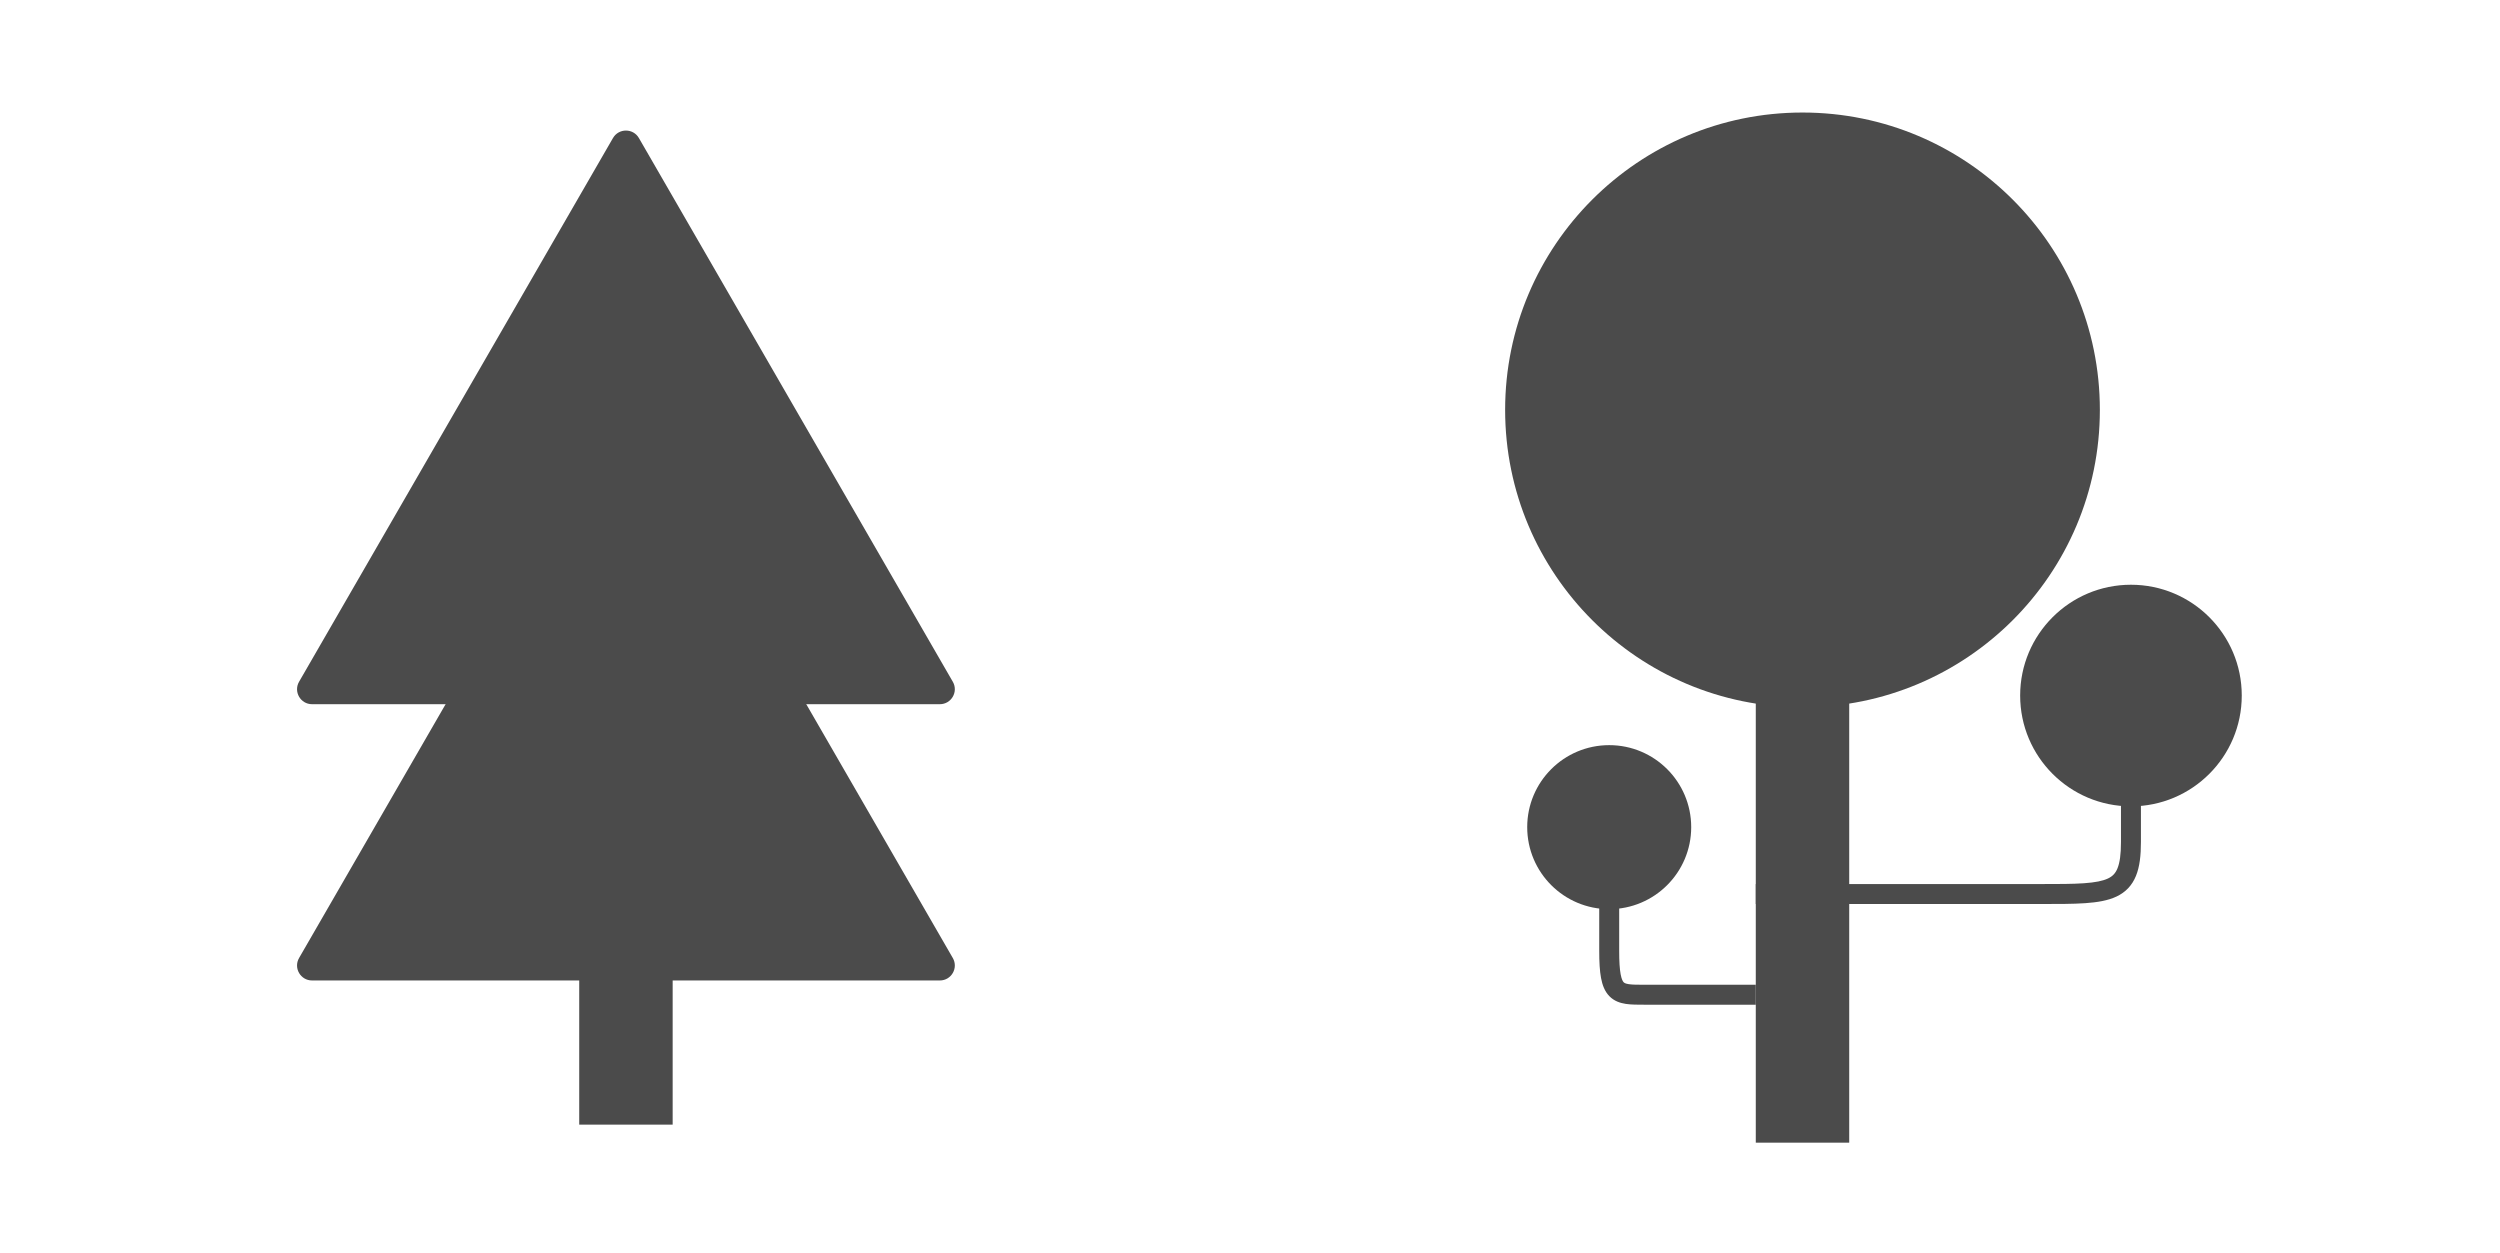
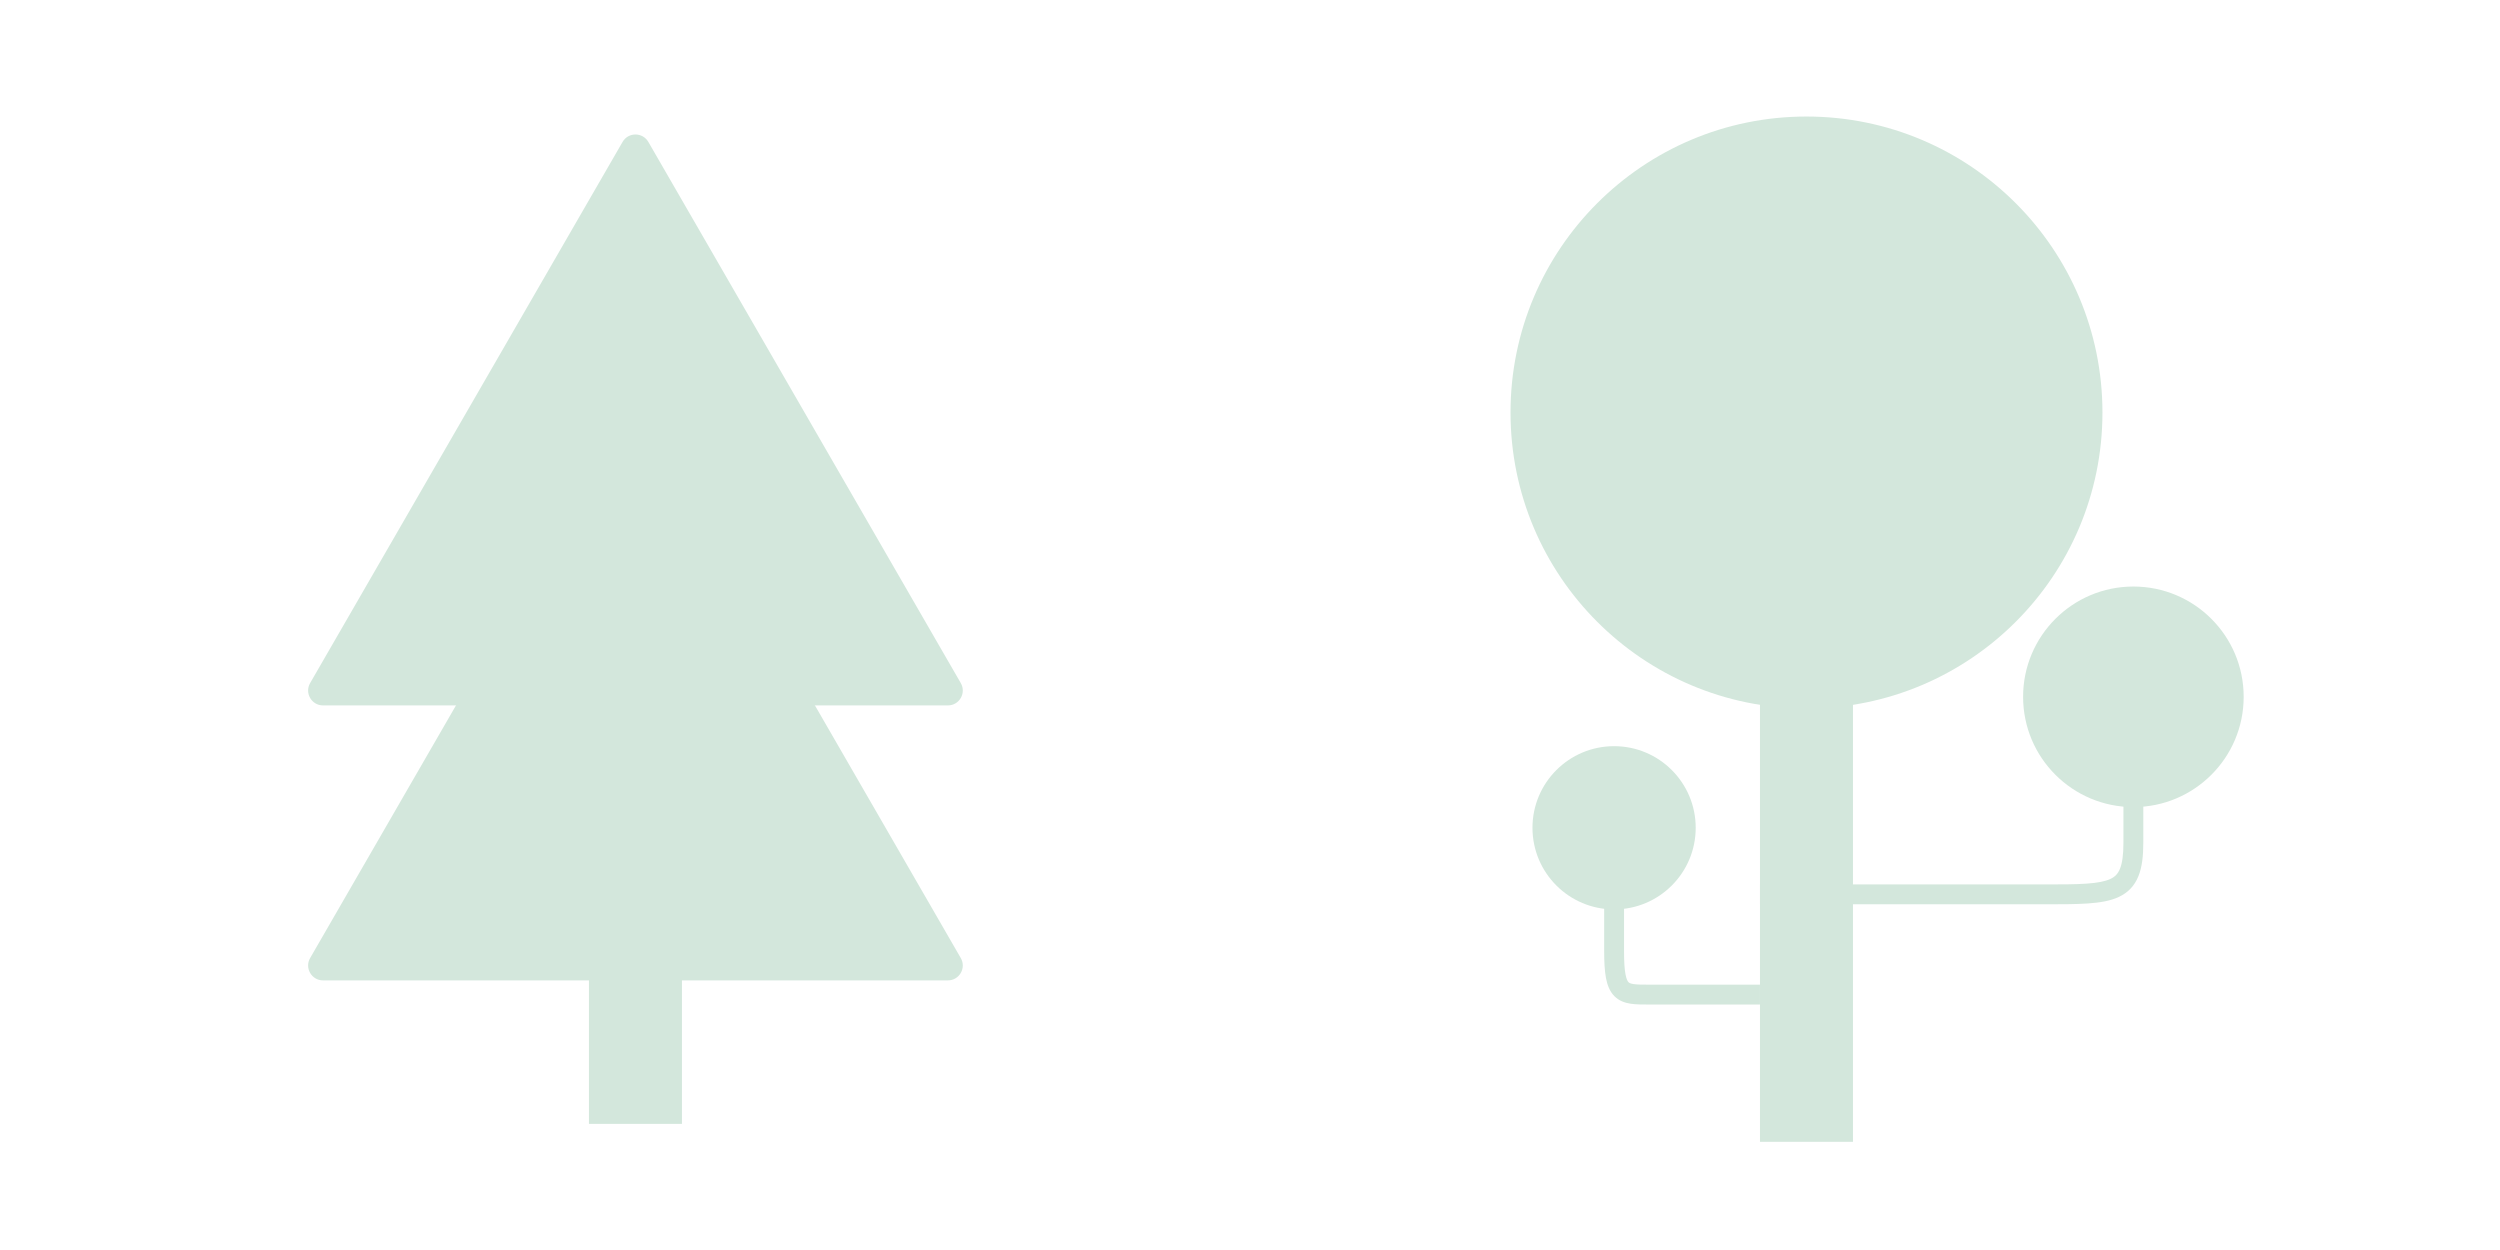
- <svg xmlns="http://www.w3.org/2000/svg" width="501" height="251" viewBox="0 0 501 251" fill="none">
-   <path d="M122.84 27.665C123.995 25.665 126.882 25.665 128.037 27.665L190.943 136.621C192.097 138.621 190.654 141.121 188.345 141.121H62.532C60.223 141.121 58.779 138.621 59.934 136.621L122.84 27.665Z" fill="#4B4B4B" />
-   <path d="M122.84 83.029C123.995 81.029 126.882 81.029 128.037 83.029L190.943 191.985C192.097 193.985 190.654 196.485 188.345 196.485H62.532C60.223 196.485 58.779 193.985 59.934 191.985L122.84 83.029Z" fill="#4B4B4B" />
-   <path d="M116.077 139.998H134.8V225.376H116.077V139.998Z" fill="#4B4B4B" />
-   <path d="M351.859 127.876H370.583V228.99H351.859V127.876Z" fill="#4B4B4B" />
-   <path d="M420.812 82.143C420.812 115.054 394.132 141.734 361.221 141.734C328.309 141.734 301.629 115.054 301.629 82.143C301.629 49.231 328.309 22.551 361.221 22.551C394.132 22.551 420.812 49.231 420.812 82.143Z" fill="#4B4B4B" />
-   <path d="M449.248 139.386C449.248 151.649 439.306 161.591 427.043 161.591C414.78 161.591 404.839 151.649 404.839 139.386C404.839 127.123 414.78 117.182 427.043 117.182C439.306 117.182 449.248 127.123 449.248 139.386Z" fill="#4B4B4B" />
-   <path d="M338.917 165.759C338.917 174.835 331.56 182.192 322.485 182.192C313.41 182.192 306.053 174.835 306.053 165.759C306.053 156.684 313.41 149.327 322.485 149.327C331.56 149.327 338.917 156.684 338.917 165.759Z" fill="#4B4B4B" />
-   <path d="M425.043 168.733V139.386H429.043V168.733C429.043 171.423 428.793 173.687 428.053 175.514C427.27 177.447 425.974 178.802 424.142 179.669C422.416 180.485 420.291 180.829 417.874 180.997C415.436 181.166 412.469 181.164 408.977 181.164H351.859V177.164H408.977C412.52 177.164 415.329 177.163 417.598 177.005C419.887 176.847 421.4 176.54 422.432 176.052C423.357 175.615 423.94 175.014 424.346 174.012C424.794 172.905 425.043 171.259 425.043 168.733Z" fill="#4B4B4B" />
-   <path d="M324.485 190.537V165.759H320.485V190.537C320.485 192.771 320.581 194.571 320.849 195.997C321.115 197.418 321.591 198.688 322.523 199.641C323.484 200.623 324.677 201.012 325.825 201.184C326.925 201.349 328.223 201.343 329.544 201.343H351.859V197.343H329.544C328.116 197.343 327.157 197.339 326.417 197.228C325.726 197.125 325.499 196.963 325.382 196.843C325.237 196.695 324.978 196.314 324.78 195.259C324.583 194.207 324.485 192.706 324.485 190.537Z" fill="#4B4B4B" />
+ <svg xmlns="http://www.w3.org/2000/svg" width="96" height="48" viewBox="0 0 96 48" fill="none">
+   <path d="M23.906 5.451C24.126 5.069 24.677 5.069 24.897 5.451L36.894 26.23C37.114 26.612 36.839 27.088 36.399 27.088H12.405C11.964 27.088 11.689 26.612 11.909 26.23L23.906 5.451Z" fill="#D3E7DC" />
+   <path d="M23.906 16.009C24.126 15.628 24.677 15.628 24.897 16.009L36.894 36.789C37.114 37.17 36.839 37.647 36.399 37.647H12.405C11.964 37.647 11.689 37.17 11.909 36.789L23.906 16.009Z" fill="#D3E7DC" />
+   <path d="M22.616 26.874H26.187V43.157H22.616V26.874Z" fill="#D3E7DC" />
+   <path d="M67.583 24.562H71.154V43.846H67.583V24.562Z" fill="#D3E7DC" />
+   <path d="M80.734 15.84C80.734 22.117 75.645 27.205 69.369 27.205C63.092 27.205 58.004 22.117 58.004 15.84C58.004 9.564 63.092 4.475 69.369 4.475C75.645 4.475 80.734 9.564 80.734 15.84Z" fill="#D3E7DC" />
+   <path d="M86.157 26.758C86.157 29.096 84.261 30.992 81.922 30.992C79.583 30.992 77.687 29.096 77.687 26.758C77.687 24.419 79.583 22.523 81.922 22.523C84.261 22.523 86.157 24.419 86.157 26.758Z" fill="#D3E7DC" />
+   <path d="M65.115 31.787C65.115 33.518 63.712 34.921 61.981 34.921C60.25 34.921 58.847 33.518 58.847 31.787C58.847 30.056 60.25 28.653 61.981 28.653C63.712 28.653 65.115 30.056 65.115 31.787Z" fill="#D3E7DC" />
+   <path d="M81.54 32.354V26.758H82.303V32.354C82.303 32.867 82.256 33.299 82.114 33.648C81.965 34.016 81.718 34.275 81.368 34.44C81.039 34.596 80.634 34.661 80.173 34.693C79.708 34.725 79.142 34.725 78.476 34.725H67.583V33.962H78.476C79.152 33.962 79.688 33.962 80.121 33.932C80.557 33.902 80.846 33.843 81.042 33.75C81.219 33.667 81.33 33.552 81.407 33.361C81.493 33.15 81.54 32.836 81.54 32.354Z" fill="#D3E7DC" />
+   <path d="M62.363 36.513V31.787H61.6V36.513C61.6 36.939 61.618 37.282 61.669 37.554C61.72 37.825 61.811 38.067 61.989 38.249C62.172 38.436 62.399 38.51 62.618 38.543C62.828 38.575 63.075 38.574 63.327 38.574H67.583V37.811H63.327C63.055 37.811 62.872 37.81 62.731 37.789C62.599 37.769 62.556 37.738 62.534 37.715C62.506 37.687 62.457 37.614 62.419 37.413C62.381 37.213 62.363 36.926 62.363 36.513Z" fill="#D3E7DC" />
</svg>
